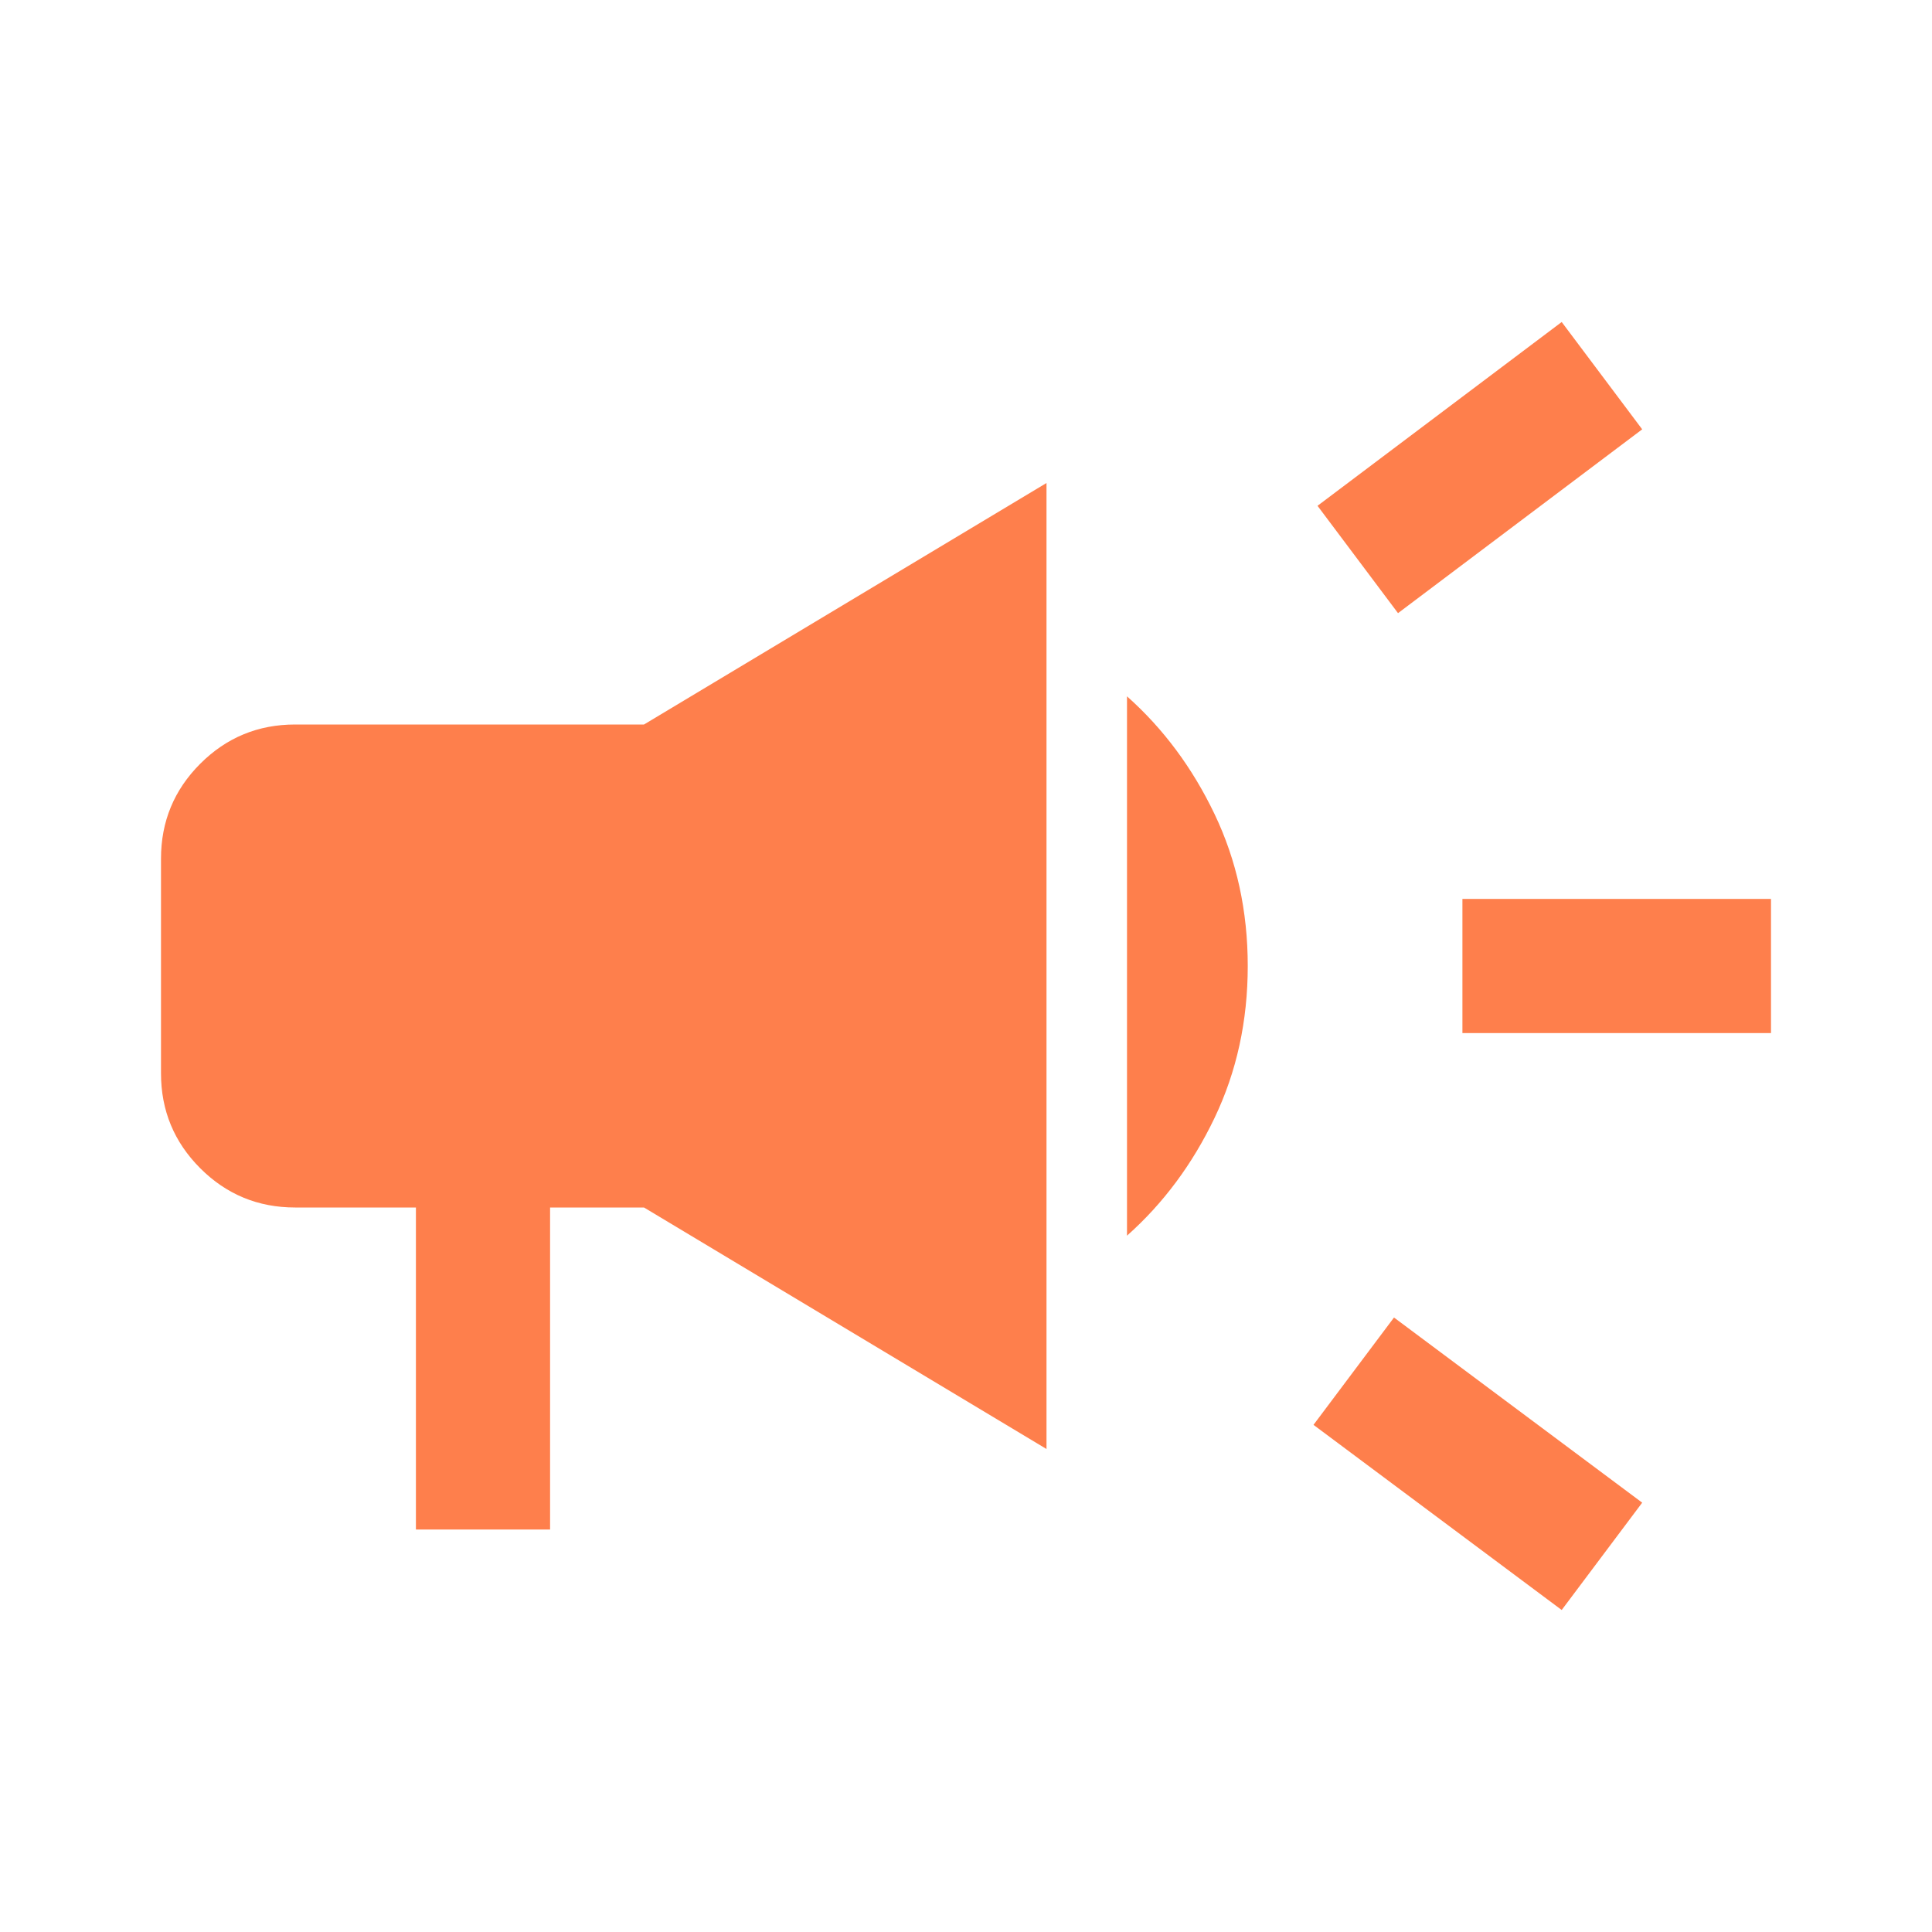
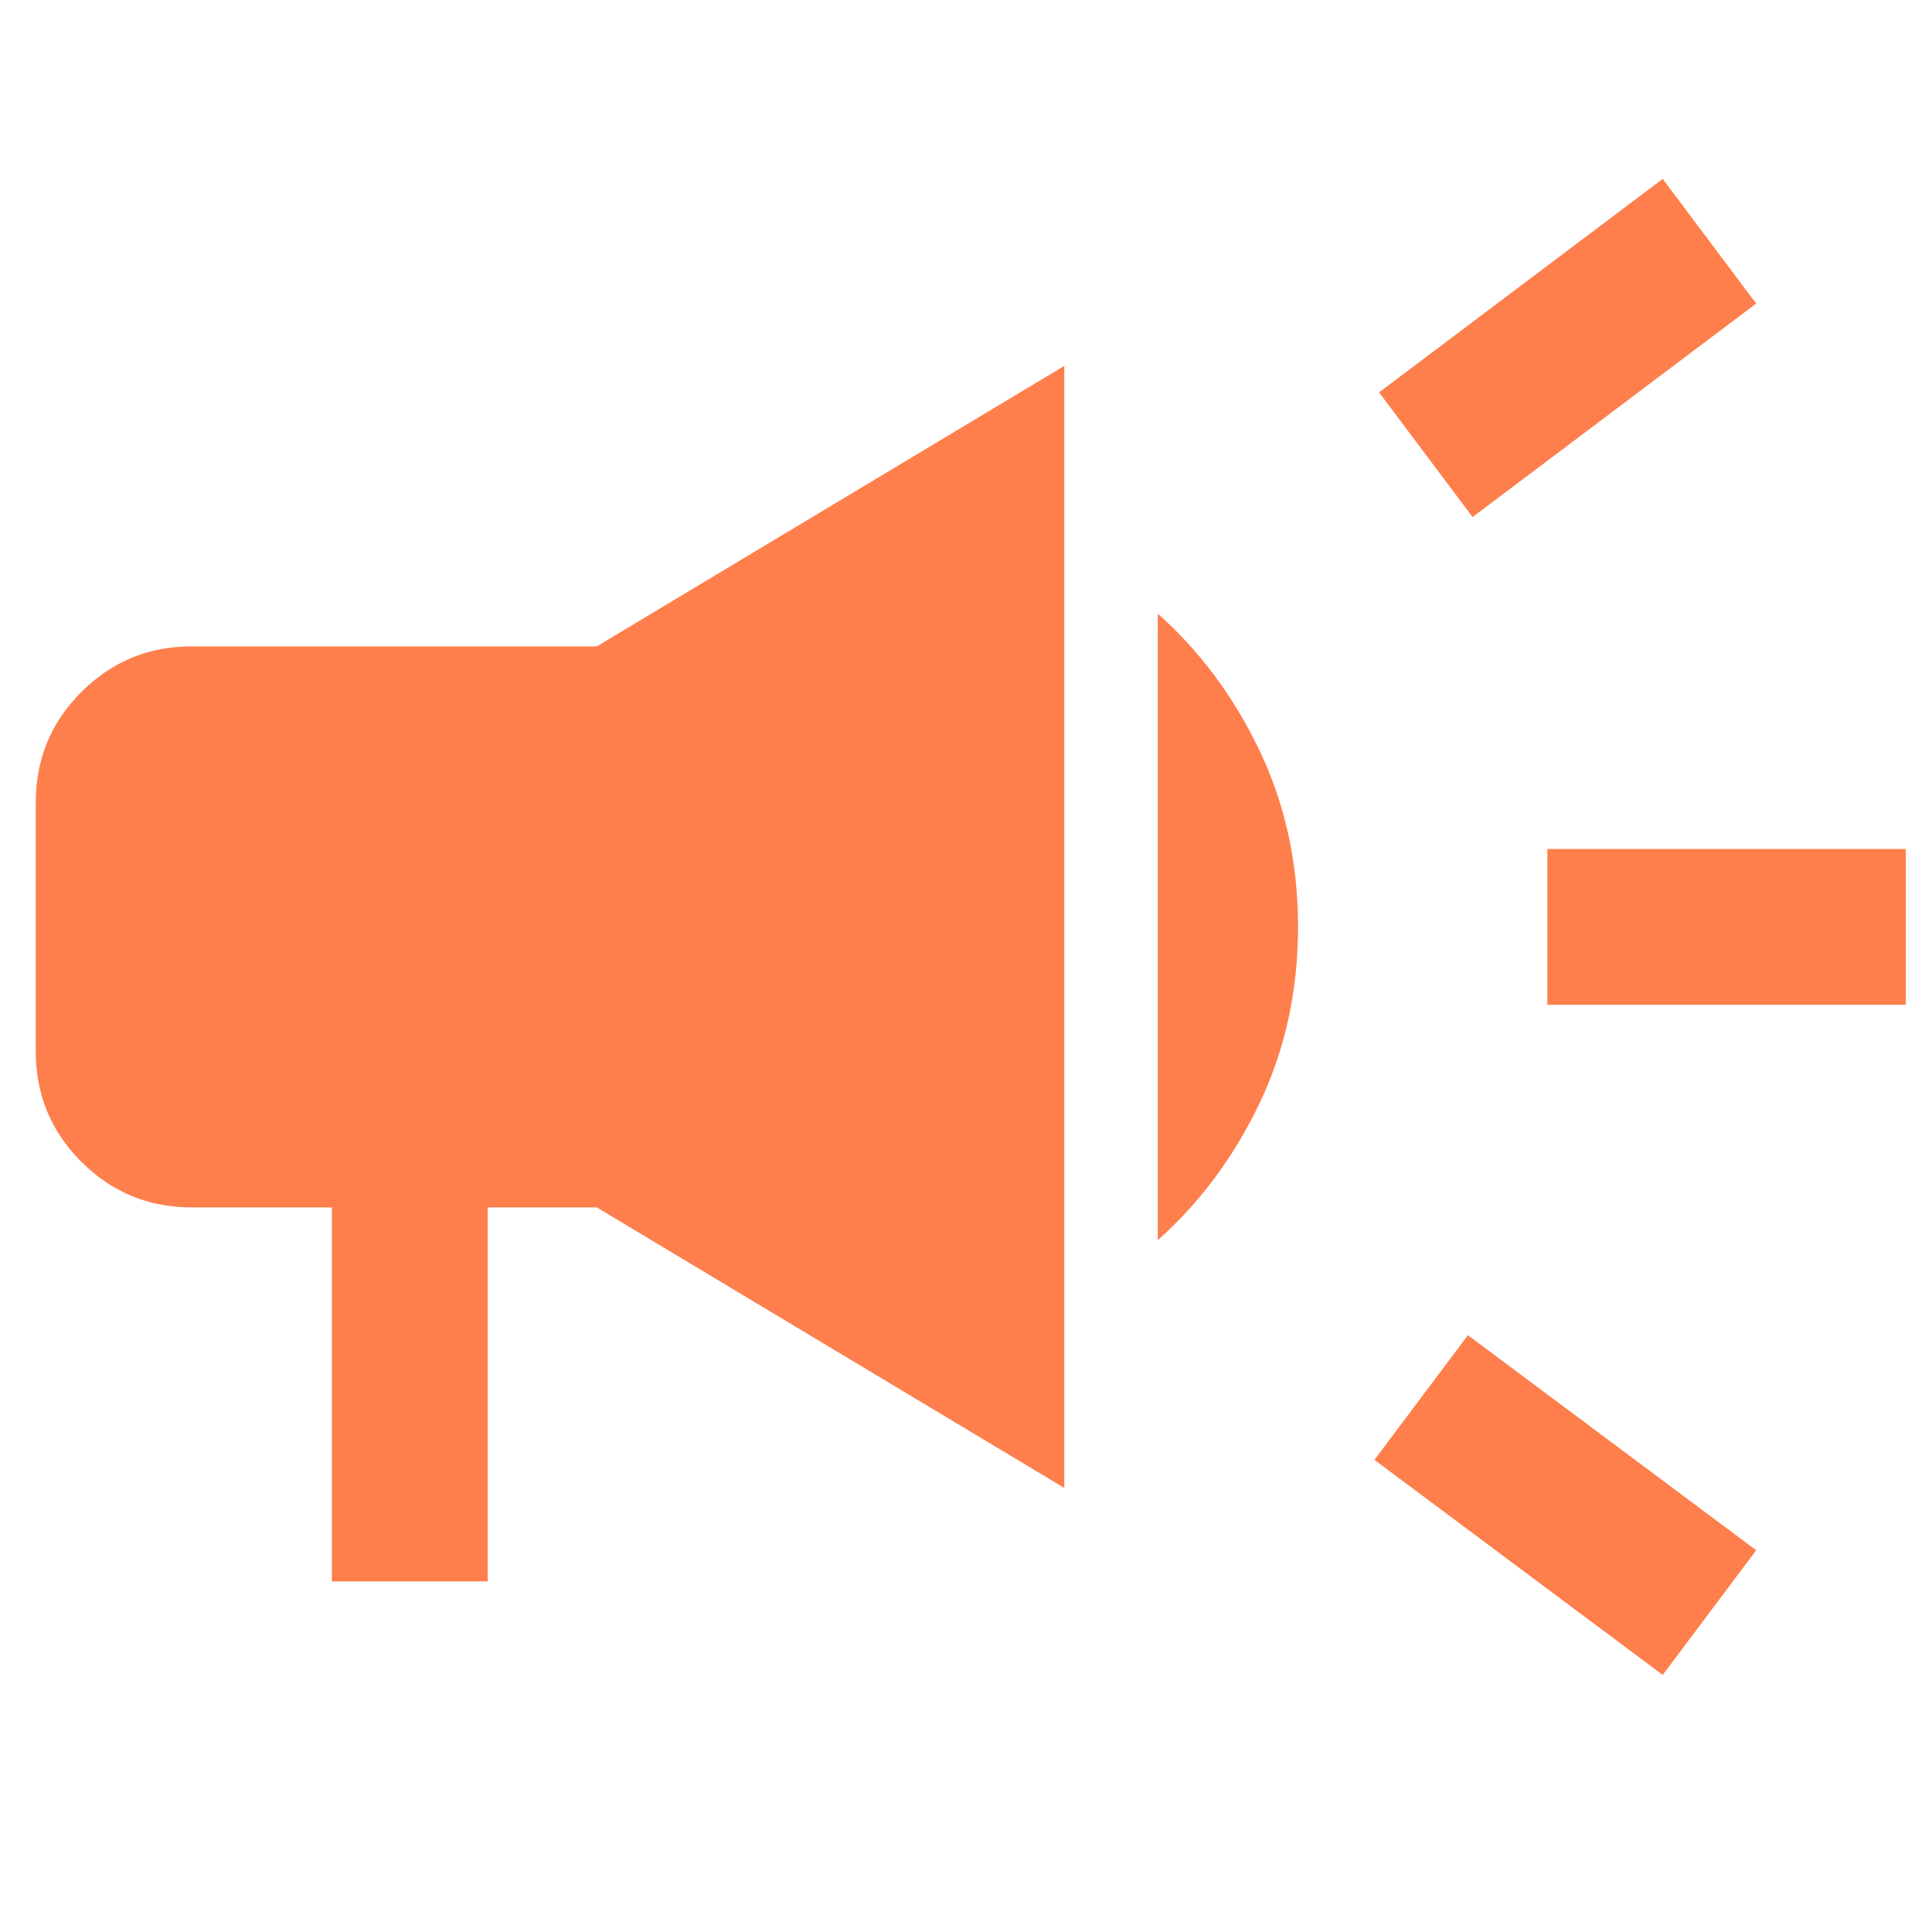
- <svg xmlns="http://www.w3.org/2000/svg" height="40" viewBox="0 -960 960 960" width="40" version="1.1" id="svg4">
+ <svg xmlns="http://www.w3.org/2000/svg" height="180" viewBox="0 -960 4320 4320" width="180" version="1.1" id="svg4">
  <defs id="defs8" />
-   <path d="M726.667-446.667v-66.666H880v66.666H726.667ZM776-160l-123.333-92 40-53.333 123.333 92L776-160Zm-81.333-495.334-40-53.333L776-800l40 53.333-121.333 91.333ZM206.667-200v-160h-60.001Q119-360 99.5-379.5 80-399 80-426.666v-106.668Q80-561 99.5-580.5 119-600 146.666-600H320l200-120v480L320-360h-46.667v160h-66.666ZM560-346v-268q27 24 43.5 58.5T620-480q0 41-16.5 75.5T560-346Z" id="path2" style="fill:#fe7f4c;fill-opacity:1" />
+   <path d="M 3459.986,1286.794 V 938.345 h 801.438 v 348.449 z m 257.853,1498.345 -644.634,-480.864 209.071,-278.76 644.634,480.864 z M 3292.729,196.137 3083.657,-82.623 3717.838,-560 3926.91,-281.24 Z M 742.06,2576.068 V 1739.783 H 428.448 q -144.604,0 -246.526,-101.922 Q 80,1535.938 80,1391.334 V 833.804 Q 80,689.2 181.922,587.278 283.844,485.356 428.448,485.356 H 1334.427 L 2379.783,-141.858 V 2366.996 L 1334.427,1739.783 h -243.918 v 836.285 z M 2588.854,1812.958 V 412.181 q 141.123,125.443 227.365,305.767 86.242,180.324 86.242,394.622 0,214.298 -86.242,394.622 -86.242,180.324 -227.365,305.767 z" id="path2" style="fill:#fe7f4c;fill-opacity:1;stroke-width:5.227" />
</svg>
